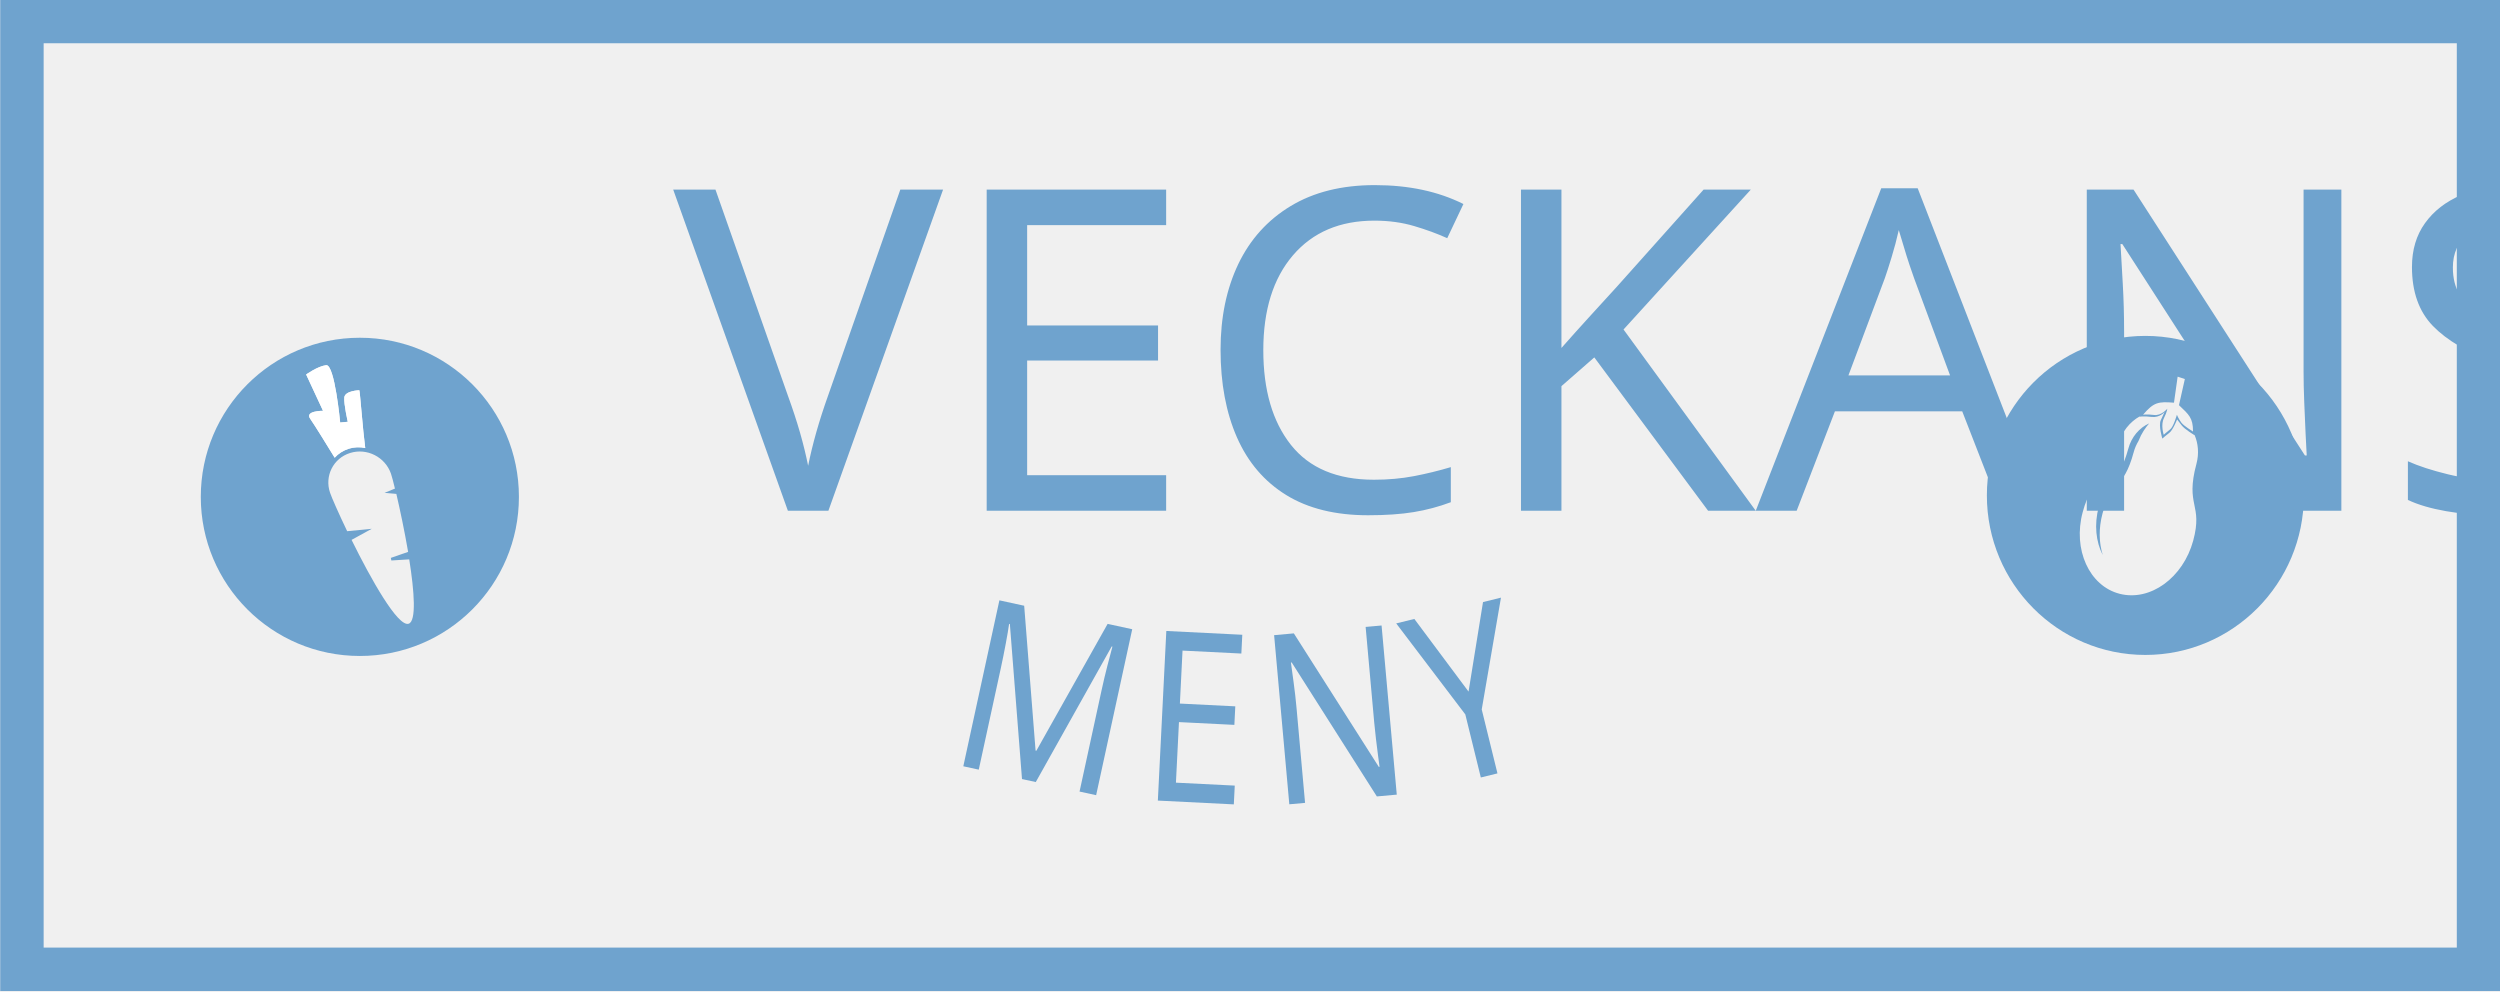
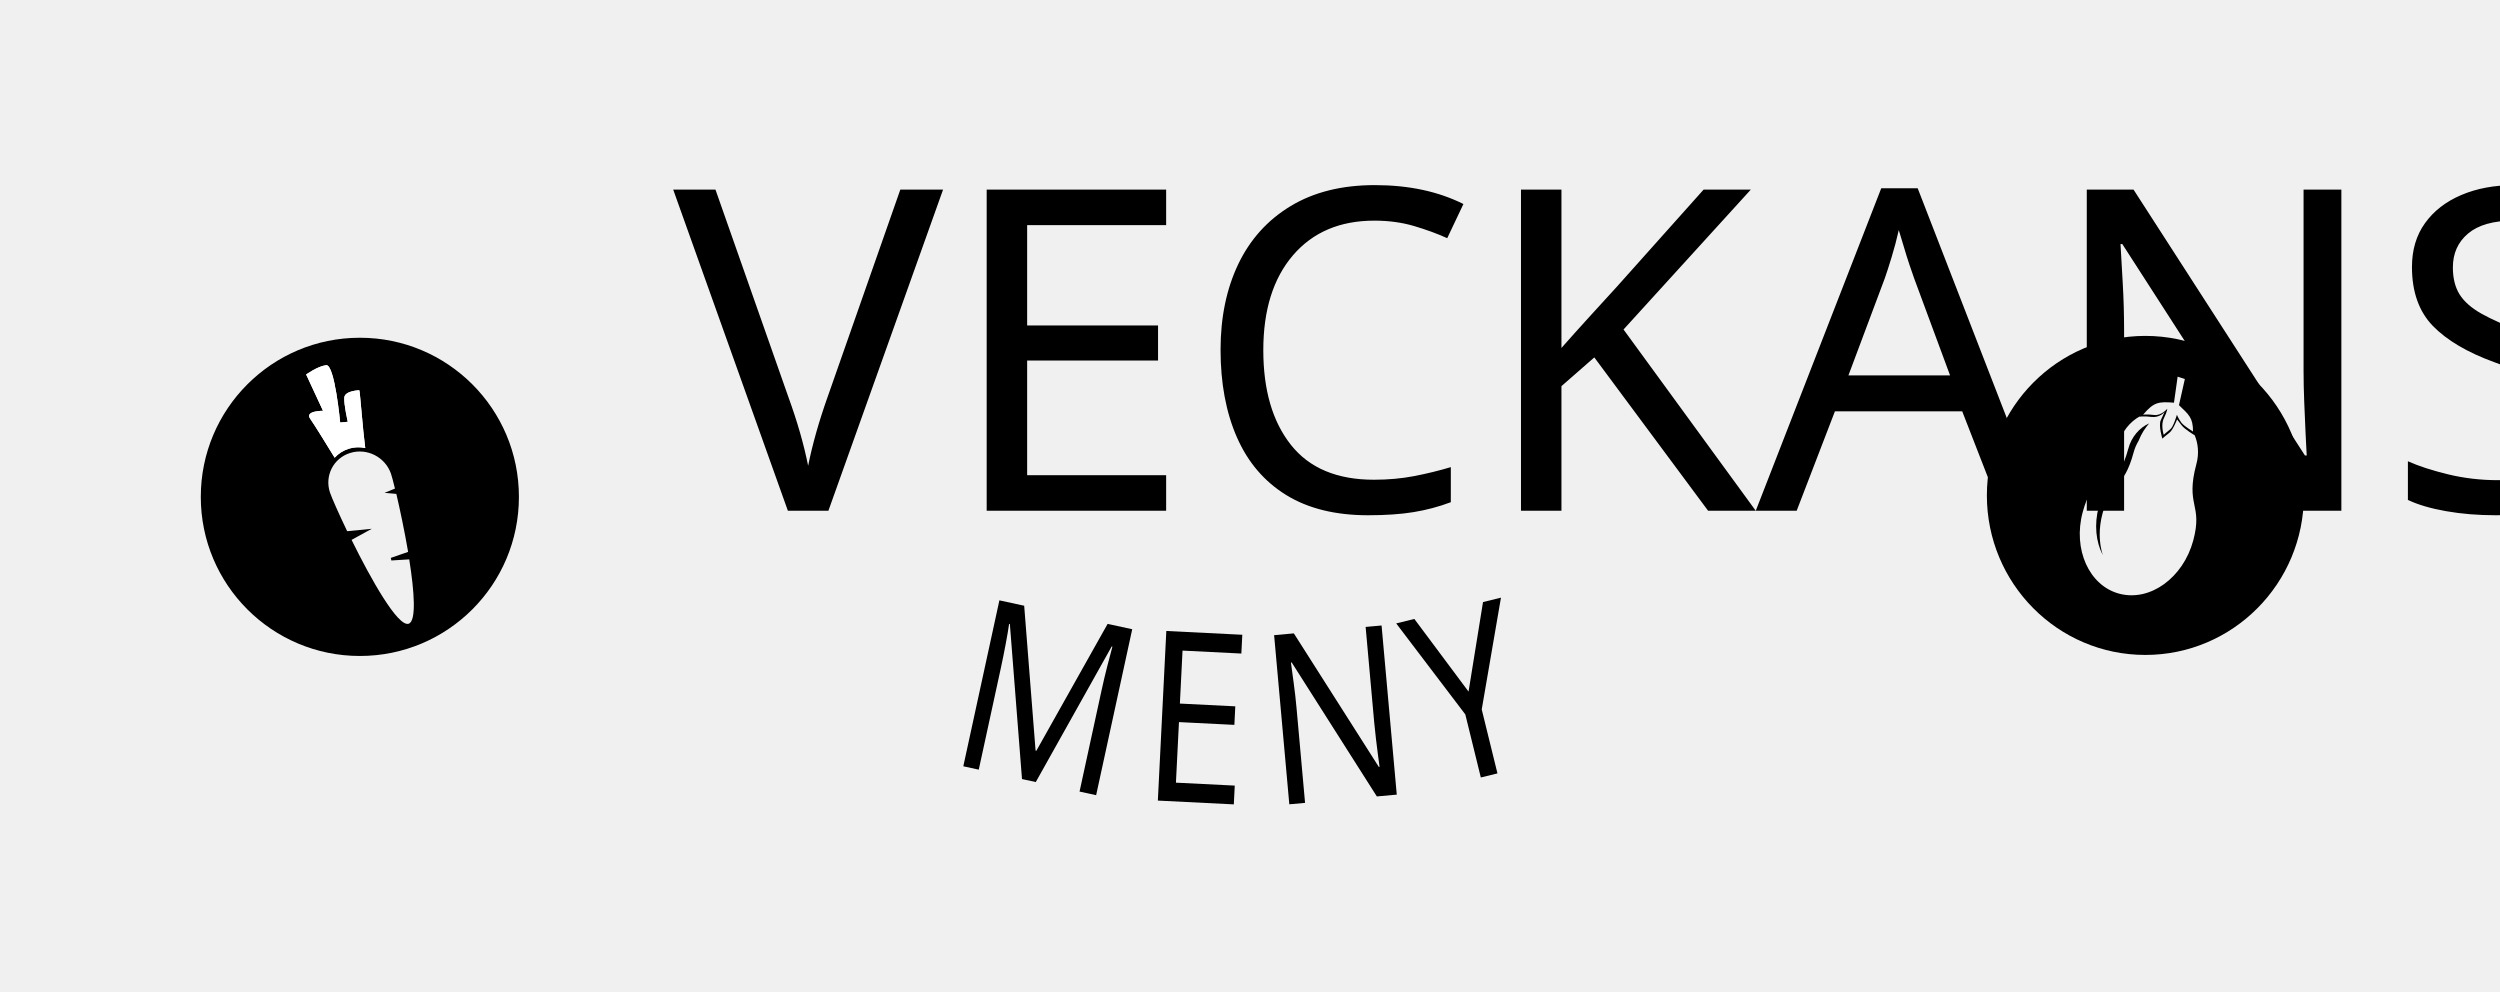
<svg xmlns="http://www.w3.org/2000/svg" version="1.1" id="Layer_1" x="0px" y="0px" width="805.999px" height="319.499px" viewBox="25.815 20.309 805.999 319.499" enable-background="new 25.815 20.309 805.999 319.499" xml:space="preserve">
-   <path fill="#6FA3CE" d="M141.836,129.197c-28.343,0-51.287,22.963-51.287,51.307c0,28.325,22.944,51.29,51.287,51.29  c28.333,0,51.278-22.965,51.278-51.29C193.116,152.16,170.17,129.197,141.836,129.197z M129.957,152.754l-5.443-11.706  c0,0,3.694-2.666,6.463-3.008c2.759-0.313,4.51,18.489,4.51,18.489l2.454-0.241c0,0-1.315-5.63-1.121-7.86  c0.232-2.175,4.844-2.306,4.844-2.306c0.221,0.499,1.138,12.919,1.905,18.631c-1.713-0.371-3.555-0.334-5.332,0.241  c-1.797,0.574-3.343,1.564-4.519,2.888c-2.314-3.784-6.5-10.571-7.861-12.517C123.901,152.698,129.957,152.754,129.957,152.754z   M157.55,221.403c-3.472,1.073-12.148-14.369-18.389-27.037l6.508-3.574l-7.925,0.776c-2.823-5.888-4.954-10.749-5.527-12.415  c-1.825-5.38,1.045-11.111,6.481-12.807c5.425-1.694,11.314,1.307,13.167,6.687c0.286,0.812,0.731,2.526,1.278,4.796l-3.354,1.372  l3.808,0.341c1.156,4.973,2.627,11.89,3.795,18.695l-5.574,1.935l0.166,0.836l5.768-0.361  C159.402,211.051,160.107,220.588,157.55,221.403z" />
+   <path d="M141.836,129.197c-28.343,0-51.287,22.963-51.287,51.307c0,28.325,22.944,51.29,51.287,51.29  c28.333,0,51.278-22.965,51.278-51.29C193.116,152.16,170.17,129.197,141.836,129.197z M129.957,152.754l-5.443-11.706  c0,0,3.694-2.666,6.463-3.008c2.759-0.313,4.51,18.489,4.51,18.489l2.454-0.241c0,0-1.315-5.63-1.121-7.86  c0.232-2.175,4.844-2.306,4.844-2.306c0.221,0.499,1.138,12.919,1.905,18.631c-1.713-0.371-3.555-0.334-5.332,0.241  c-1.797,0.574-3.343,1.564-4.519,2.888c-2.314-3.784-6.5-10.571-7.861-12.517C123.901,152.698,129.957,152.754,129.957,152.754z   M157.55,221.403c-3.472,1.073-12.148-14.369-18.389-27.037l6.508-3.574l-7.925,0.776c-2.823-5.888-4.954-10.749-5.527-12.415  c-1.825-5.38,1.045-11.111,6.481-12.807c5.425-1.694,11.314,1.307,13.167,6.687c0.286,0.812,0.731,2.526,1.278,4.796l-3.354,1.372  l3.808,0.341c1.156,4.973,2.627,11.89,3.795,18.695l-5.574,1.935l0.166,0.836l5.768-0.361  C159.402,211.051,160.107,220.588,157.55,221.403z" />
  <g>
-     <path fill="#6FA3CE" d="M711.971,164.991c-3.156,11.604-6.789,8.635-9.51,18.679c-1.541,5.729-0.924,11.392,1.291,15.59   c-1.254-3.936-1.365-8.637-0.084-13.407c2.84-10.61,6.725-7.456,10.045-19.737c0.342-1.309,0.877-2.498,1.539-3.609   c1.051-2.641,2.242-4.273,3.457-5.703C715.596,158.188,712.993,161.129,711.971,164.991z" />
-     <path fill="#6FA3CE" d="M717.473,128.602c-28.217,0-51.092,23.04-51.092,51.431c0,28.408,22.875,51.428,51.092,51.428   c28.213,0,51.109-23.022,51.109-51.428C768.583,151.642,745.686,128.602,717.473,128.602z M726.704,150.138l1.182-8.394   l2.324,0.764l-1.895,8.429c3.174,3.027,4.547,4.057,4.523,8.502c0,0-2.902-1.764-3.76-2.877c-0.85-1.121-1.43-2.525-1.43-2.525   s-1.125,3.973-2.199,4.717c-1.041,0.799-2.045,1.736-2.045,1.736s-1.053-3.139,0.062-5.377c1.09-2.207,1.072-3.025,1.072-3.025   s-1.883,2.322-4.291,2.006c-2.416-0.305-3.521-0.074-3.521-0.074C720.204,149.962,721.649,149.73,726.704,150.138z    M733.946,169.857c-3.691,13.72,2.166,12.839-1.033,24.72c-3.258,12.025-13.861,19.693-23.705,17.176   c-9.834-2.508-15.176-14.324-11.926-26.346c3.182-11.837,7.84-8.273,11.539-21.982c1.078-3.947,3.65-7.104,6.898-8.906l-0.111,0.15   c0,0,1.219-0.279,3.865,0.057c2.648,0.326,4.205-1.59,4.205-1.59s-0.443,0.883-1.232,2.648c-0.795,1.746,0.508,5.932,0.508,5.932   s1.113-1.031,2.266-1.875c1.137-0.838,2.49-4.316,2.49-4.316s0.525,0.666,1.457,1.893c0.914,1.262,4.152,3.186,4.152,3.186   l-0.02-0.158C734.534,163.265,734.823,166.57,733.946,169.857z" />
+     <path d="M711.971,164.991c-3.156,11.604-6.789,8.635-9.51,18.679c-1.541,5.729-0.924,11.392,1.291,15.59   c-1.254-3.936-1.365-8.637-0.084-13.407c2.84-10.61,6.725-7.456,10.045-19.737c0.342-1.309,0.877-2.498,1.539-3.609   c1.051-2.641,2.242-4.273,3.457-5.703C715.596,158.188,712.993,161.129,711.971,164.991z" />
+     <path d="M717.473,128.602c-28.217,0-51.092,23.04-51.092,51.431c0,28.408,22.875,51.428,51.092,51.428   c28.213,0,51.109-23.022,51.109-51.428C768.583,151.642,745.686,128.602,717.473,128.602z M726.704,150.138l1.182-8.394   l2.324,0.764l-1.895,8.429c3.174,3.027,4.547,4.057,4.523,8.502c0,0-2.902-1.764-3.76-2.877c-0.85-1.121-1.43-2.525-1.43-2.525   s-1.125,3.973-2.199,4.717c-1.041,0.799-2.045,1.736-2.045,1.736s-1.053-3.139,0.062-5.377c1.09-2.207,1.072-3.025,1.072-3.025   s-1.883,2.322-4.291,2.006c-2.416-0.305-3.521-0.074-3.521-0.074C720.204,149.962,721.649,149.73,726.704,150.138z    M733.946,169.857c-3.691,13.72,2.166,12.839-1.033,24.72c-3.258,12.025-13.861,19.693-23.705,17.176   c-9.834-2.508-15.176-14.324-11.926-26.346c3.182-11.837,7.84-8.273,11.539-21.982c1.078-3.947,3.65-7.104,6.898-8.906l-0.111,0.15   c0,0,1.219-0.279,3.865,0.057c2.648,0.326,4.205-1.59,4.205-1.59s-0.443,0.883-1.232,2.648c-0.795,1.746,0.508,5.932,0.508,5.932   s1.113-1.031,2.266-1.875c1.137-0.838,2.49-4.316,2.49-4.316s0.525,0.666,1.457,1.893c0.914,1.262,4.152,3.186,4.152,3.186   l-0.02-0.158C734.534,163.265,734.823,166.57,733.946,169.857z" />
  </g>
  <path fill="#FFFFFF" d="M138.235,164.994c1.778-0.573,3.621-0.61,5.333-0.241c-0.77-5.711-1.685-18.13-1.906-18.631  c0,0-4.612,0.131-4.844,2.306c-0.194,2.232,1.121,7.86,1.121,7.86l-2.454,0.241c0,0-1.751-18.804-4.509-18.489  c-2.771,0.342-6.463,3.008-6.463,3.008l5.444,11.704c0,0-6.056-0.055-4.101,2.612c1.361,1.944,5.546,8.73,7.861,12.517  C134.893,166.559,136.438,165.568,138.235,164.994z" />
-   <rect x="32.887" y="27.255" fill="none" stroke="#6FA3CE" stroke-width="14" stroke-miterlimit="10" width="792.002" height="305.555" />
-   <text transform="matrix(1 0 0 1 242.8579 184.9741)" fill="#6FA3CE" font-family="'AbrahamLincoln'" font-size="145">VECKANS</text>
-   <ellipse transform="matrix(-0.0047 -1 1 -0.0047 323.9351 536.3724)" fill="none" cx="428.896" cy="106.978" rx="106.987" ry="171.528" />
-   <text transform="matrix(0.7833 0.1704 -0.2125 0.9772 330.5591 266.0923)" fill="#6FA3CE" font-family="'Lato-Light'" font-size="76.677">M</text>
-   <text transform="matrix(0.8006 0.04 -0.0499 0.9988 393.1499 278.1196)" fill="#6FA3CE" font-family="'Lato-Light'" font-size="76.678">E</text>
-   <text transform="matrix(0.7984 -0.0718 0.0895 0.996 435.5513 280.1479)" fill="#6FA3CE" font-family="'Lato-Light'" font-size="76.674">N</text>
-   <text transform="matrix(0.7784 -0.1914 0.2388 0.9711 489.0259 274.4624)" fill="#6FA3CE" font-family="'Lato-Light'" font-size="76.674">Y</text>
+   <rect x="32.887" y="27.255" fill="none" stroke-width="14" stroke-miterlimit="10" width="792.002" height="305.555" />
+   <text transform="matrix(1 0 0 1 242.8579 184.9741)" font-family="'AbrahamLincoln'" font-size="145">VECKANS</text>
+   <text transform="matrix(0.7833 0.1704 -0.2125 0.9772 330.5591 266.0923)" font-family="'Lato-Light'" font-size="76.677">M</text>
+   <text transform="matrix(0.8006 0.04 -0.0499 0.9988 393.1499 278.1196)" font-family="'Lato-Light'" font-size="76.678">E</text>
+   <text transform="matrix(0.7984 -0.0718 0.0895 0.996 435.5513 280.1479)" font-family="'Lato-Light'" font-size="76.674">N</text>
+   <text transform="matrix(0.7784 -0.1914 0.2388 0.9711 489.0259 274.4624)" font-family="'Lato-Light'" font-size="76.674">Y</text>
  <rect fill="none" width="854.958" height="360.114" />
</svg>
